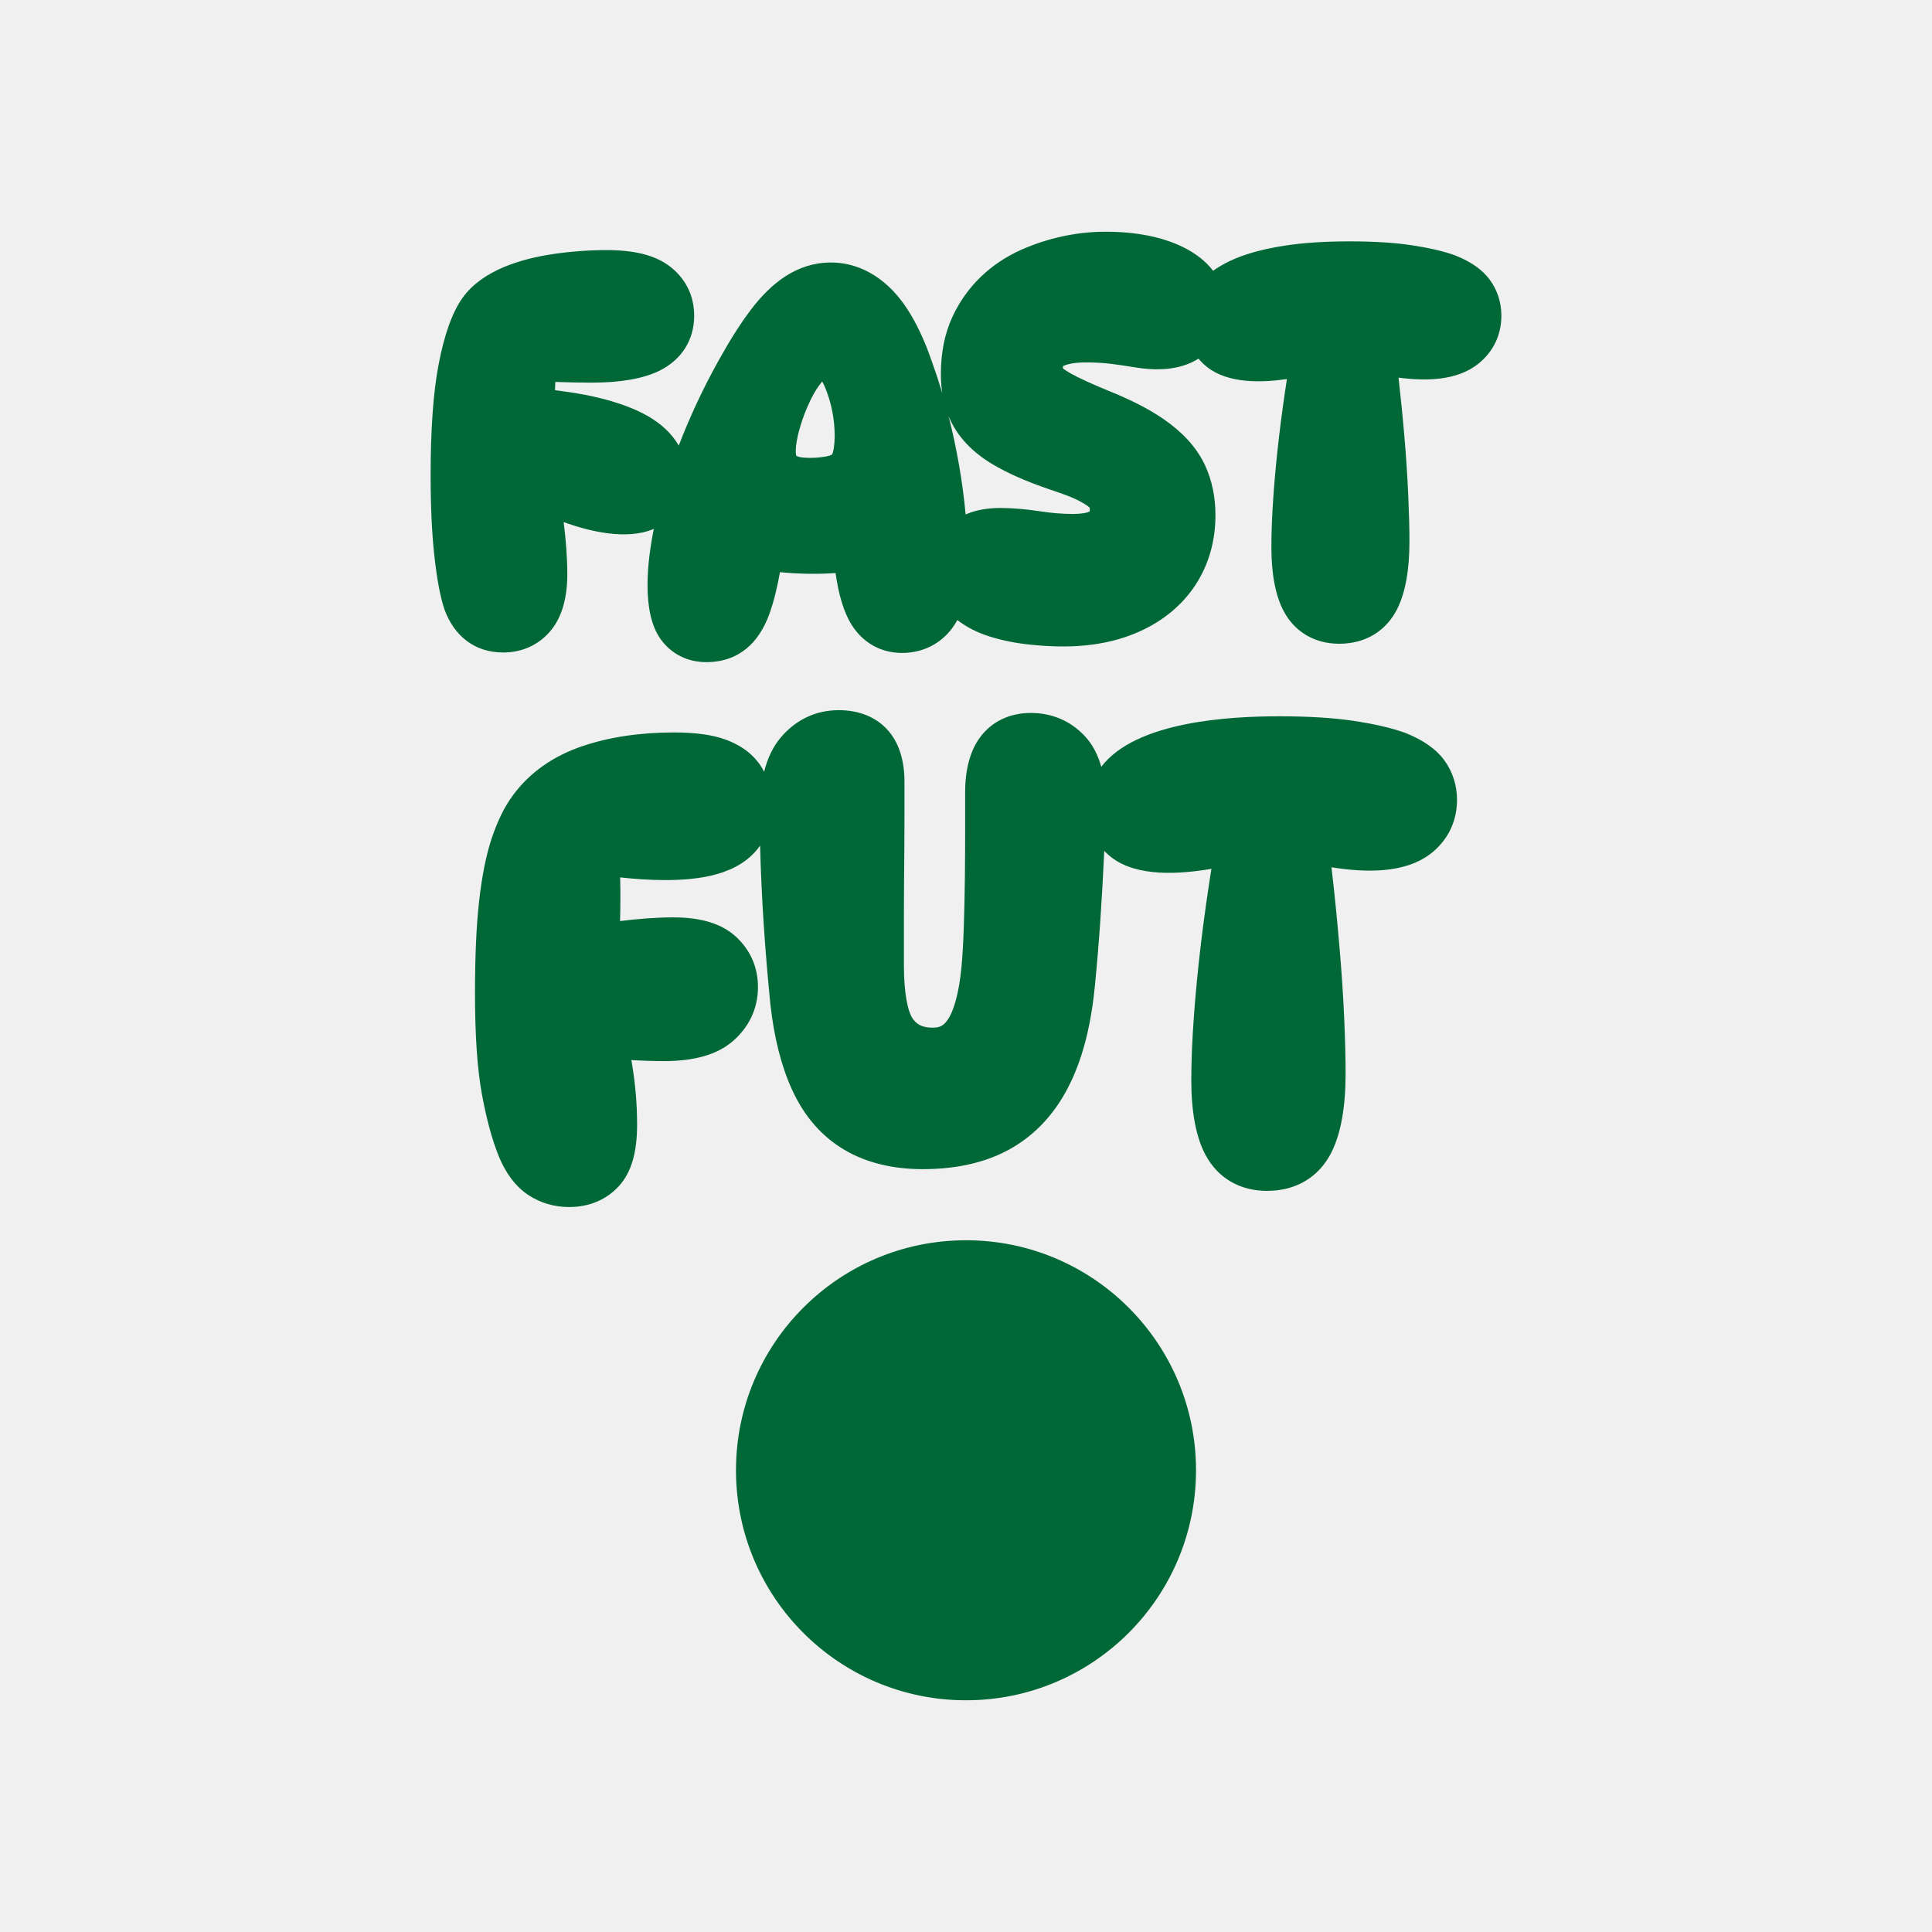
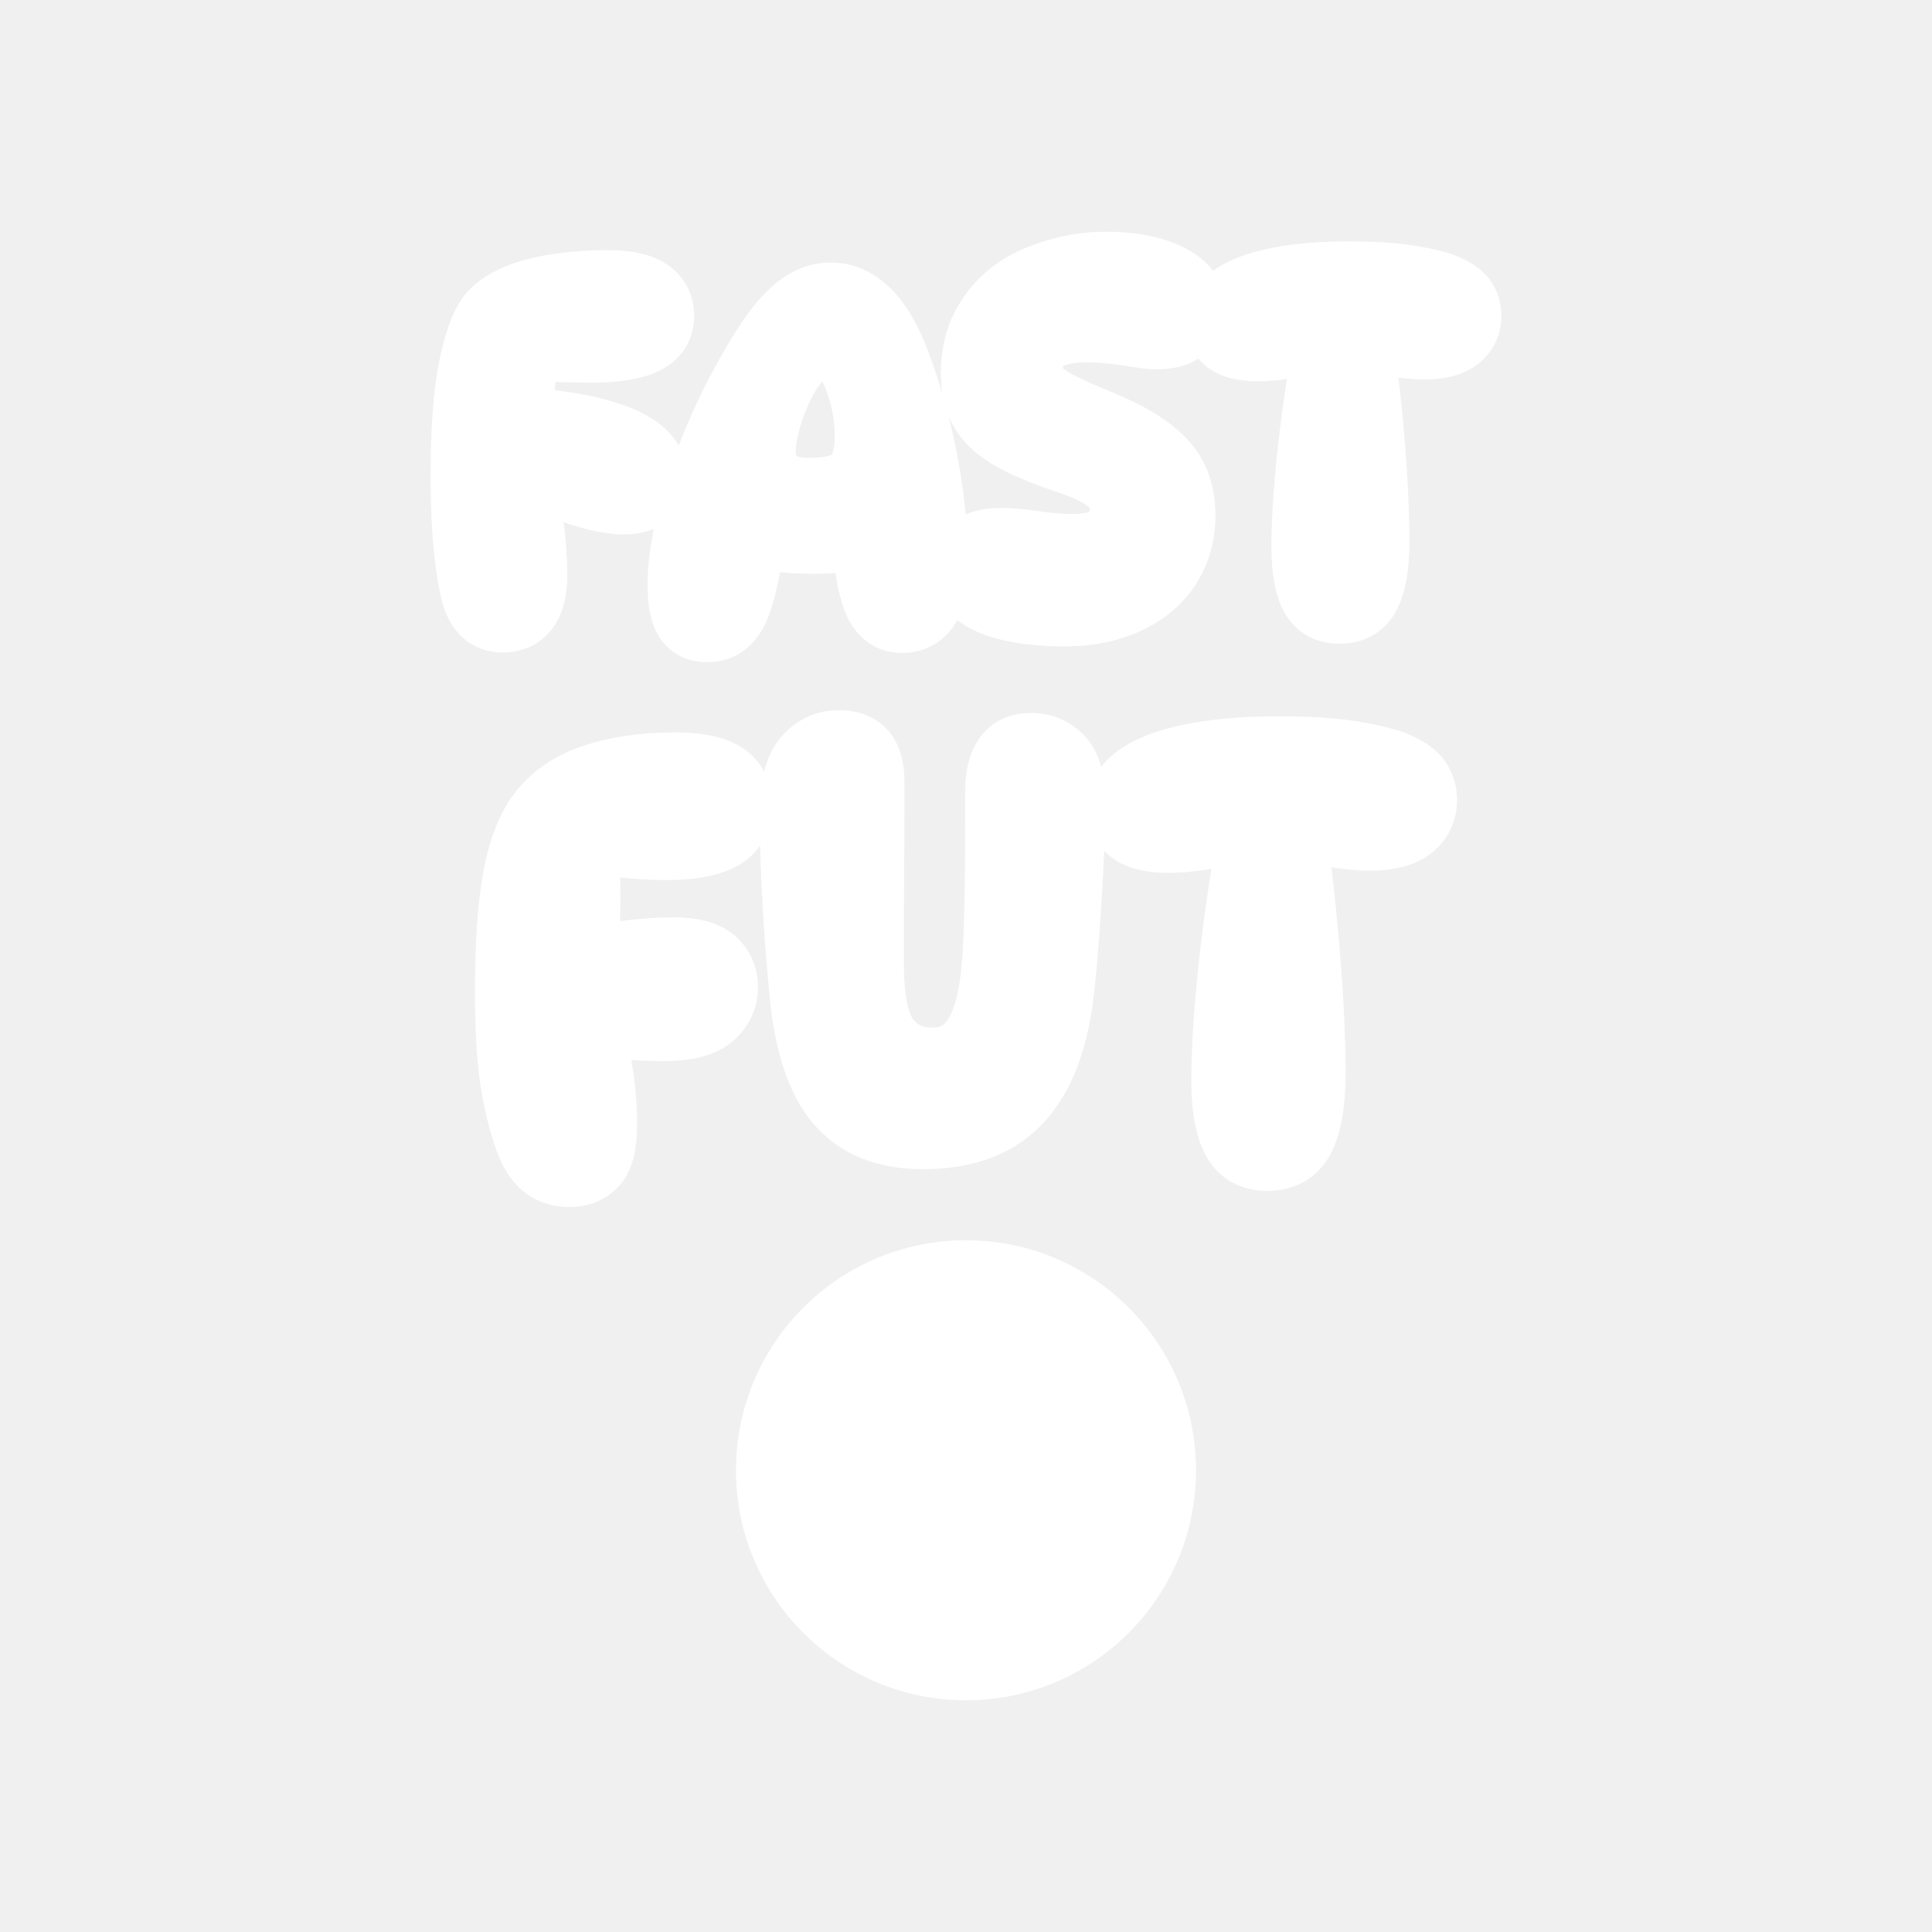
<svg xmlns="http://www.w3.org/2000/svg" viewBox="0 0 1000 1000">
  <defs>
    <style>
-       .cls-1{fill:#006837}
+       .cls-1{fill:#ffffff}
    </style>
  </defs>
  <g id="Layer_1" data-name="Layer 1">
    <g>
      <path d="M528.925 129.141 C542.335 123.22 557.419 119.938 572.093 119.938 C588.177 119.938 601.73 122.643 612.563 128.011 C619.135 131.266 624.274 135.387 627.906 140.167 C638.322 132.593 652.657 129.027 664.982 127.14 C674.58 125.67 685.733 124.934 698.433 124.934 C710.951 124.934 721.604 125.587 730.386 126.891 C739.409 128.231 746.869 129.946 752.751 132.034 C752.922 132.094 753.092 132.158 753.261 132.224 C761.276 135.382 767.299 139.62 771.052 144.724 C775.037 150.144 777.109 156.529 777.109 163.4 C777.109 173.239 773.025 181.875 765.448 188.06 C754.131 197.298 737.721 197.253 723.877 195.462 C726.148 215.691 728.021 236.11 728.913 256.449 C729.319 265.722 729.523 273.647 729.523 280.223 C729.523 295.058 727.403 306.766 723.209 315.155 C717.429 326.714 706.662 333.202 693.199 333.202 C680.529 333.202 670.236 327.167 664.462 316.378 C660.216 308.445 658.065 297.269 658.065 283.078 C658.065 275.081 658.435 265.974 659.177 255.758 C660.622 235.848 663.069 215.923 666.107 196.195 C652.908 198.111 635.763 198.589 624.868 190.029 C623.172 188.696 621.658 187.223 620.336 185.626 C610.258 192.005 597.803 191.915 586.443 189.981 C582.946 189.386 579.093 188.826 574.884 188.299 C571.095 187.826 566.835 187.589 562.1 187.589 C556.718 187.589 552.415 188.323 550.196 189.541 C550.151 189.812 550.128 190.165 550.124 190.621 C550.901 191.291 552.448 192.326 554.238 193.324 C558.519 195.71 565.197 198.763 574.274 202.483 C593.234 210.173 614.661 221.346 623.713 240.822 C627.304 248.548 629.116 257.214 629.116 266.661 C629.116 293.967 614.465 315.882 589.61 326.952 C571.413 335.057 551.91 335.663 532.461 333.588 C525.495 332.846 518.821 331.489 512.45 329.522 C505.993 327.527 500.324 324.65 495.528 320.937 C489.695 331.696 479.261 337.961 466.928 337.961 C455.858 337.961 446.453 332.634 440.556 323.012 C436.814 316.907 434.108 308.069 432.477 296.608 C422.901 297.281 413.269 297.074 403.716 296.159 C402.386 303.369 400.82 310.488 398.363 317.41 C392.959 332.64 382.445 342.719 365.57 342.719 C355.895 342.719 347.558 338.546 342.035 330.952 C331.828 316.919 335.114 290.078 338.422 273.743 C324.45 279.729 305.265 275.136 291.742 270.228 C292.876 279.229 293.636 288.276 293.636 297.354 C293.636 309.296 290.908 318.915 285.641 325.668 C279.542 333.487 270.685 337.723 260.405 337.723 C245.548 337.723 234.939 329.015 230.015 315.337 C229.957 315.175 229.901 315.011 229.848 314.847 C227.769 308.424 226.075 299.193 224.769 287.172 C223.517 275.658 222.891 261.92 222.891 245.961 C222.891 222.288 224.253 203.257 226.975 188.881 C229.941 173.219 234.106 161.603 239.408 154.18 C249.761 139.686 270.121 133.826 286.93 131.402 C295.928 130.104 304.933 129.455 313.939 129.455 C328.094 129.455 338.488 131.969 345.924 137.318 C354.588 143.55 359.304 152.744 359.304 163.4 C359.304 175.941 352.823 186.214 341.302 191.9 C333.012 195.991 321.212 198.058 306.087 198.058 C299.868 198.058 293.645 197.907 287.429 197.682 C287.394 199.12 287.34 200.549 287.268 201.968 C298.026 203.285 307.171 205.012 314.698 207.146 C328.79 211.142 343.659 217.396 351.32 230.631 C357.153 215.483 364.034 200.789 371.939 186.608 C377.846 175.975 383.413 167.214 388.627 160.349 C398.923 146.793 412.199 135.879 430.049 135.879 C442.005 135.879 453.098 140.951 462.357 150.679 C470.185 158.904 476.965 171.356 482.613 187.9 C484.443 193 486.149 198.219 487.731 203.556 C487.24 200.387 486.993 197.07 486.993 193.617 C486.993 182.618 488.949 172.797 492.829 164.304 C500.17 148.234 512.818 136.254 528.925 129.141 Z M425.562 197.458 C423.414 200.002 421.423 203.166 419.568 206.98 C417.137 211.977 415.219 217.017 413.812 222.11 C412.527 226.762 411.887 230.496 411.887 233.351 C411.887 234.154 411.915 235.196 412.221 235.95 C415.16 237.809 427.919 236.959 430.646 235.287 C431.421 233.894 432.031 229.972 432.031 225.499 C432.031 217.217 430.306 208.246 427.088 200.605 C426.586 199.412 426.079 198.365 425.562 197.458 Z M491.001 215.447 C495.232 232.094 498.222 249.175 499.817 266.28 C504.835 264.045 510.838 262.934 517.845 262.934 C524.041 262.934 530.909 263.51 538.444 264.662 C544.392 265.572 550.054 266.027 555.438 266.027 C559.374 266.027 562.881 265.454 563.95 264.735 C564.137 264.525 564.115 263.104 563.986 262.761 C563.42 262.185 562.048 261.204 560.457 260.283 C555.052 257.154 548.558 255.132 542.674 253.112 C531.014 249.11 521.376 244.843 513.776 240.319 C503.766 234.36 495.478 226.296 491.001 215.447 Z" class="cls-1" />
      <path d="M404.147 381.692 C411.966 372.466 422.35 367.58 434.123 367.58 C444.891 367.58 453.845 371.323 459.837 378.282 C465.295 384.62 468.148 393.578 468.148 404.488 L468.148 422.796 C468.148 439.854 467.86 456.909 467.86 473.969 L467.86 499.628 C467.86 513.539 469.762 523.824 472.656 527.597 C475.035 530.699 477.976 531.912 482.846 531.912 C486.451 531.912 488.472 530.844 490.513 527.862 C493.848 522.986 496.373 513.586 497.621 500.952 C498.162 495.355 498.573 488.431 498.85 480.21 C499.43 463.009 499.562 445.772 499.562 428.562 L499.562 409.966 C499.562 398.264 502.131 388.738 507.118 381.851 C513.128 373.551 522.446 369.022 533.587 369.022 C544.506 369.022 554.125 373.143 561.448 380.954 C565.398 385.168 568.245 390.468 570.017 396.91 C587.922 373.283 636.648 370.752 662.169 370.752 C677.172 370.752 689.916 371.53 700.393 373.086 C711.112 374.678 719.941 376.704 726.864 379.161 C727.035 379.221 727.205 379.285 727.373 379.351 C736.496 382.945 743.284 387.687 747.456 393.362 C751.862 399.353 754.143 406.393 754.143 414.002 C754.143 424.916 749.648 434.425 741.248 441.282 C727.408 452.58 705.945 451.565 689.164 448.908 C690.831 462.975 692.195 477.104 693.398 491.217 C694.474 503.831 695.257 515.725 695.747 526.898 C696.237 538.085 696.483 547.638 696.483 555.558 C696.483 573.012 694.035 586.685 689.186 596.383 C682.751 609.253 670.868 616.395 655.827 616.395 C641.712 616.395 630.379 609.764 623.967 597.783 C619.083 588.658 616.612 575.66 616.612 559.018 C616.612 549.409 617.059 538.455 617.951 526.156 C619.805 500.623 622.999 474.985 627.03 449.705 C610.877 452.449 588.493 454.148 575.105 443.629 C573.824 442.623 572.64 441.545 571.554 440.402 C570.484 463.852 569.004 487.362 566.668 510.72 C563.535 542.75 553.527 576.779 524.009 594.044 C511.393 601.423 495.847 605.151 477.657 605.151 C446.976 605.151 422.835 592.351 409.881 563.852 C404.383 551.757 400.668 537.063 398.754 519.831 C398.747 519.773 398.741 519.715 398.735 519.657 C396.01 492.404 394.123 465.06 393.418 437.678 C382.645 453.128 361.51 455.523 344.173 455.523 C336.448 455.523 328.664 454.979 320.986 454.14 C321.2 461.663 321.136 469.211 320.94 476.732 C330.075 475.63 339.292 474.829 348.498 474.829 C362.827 474.829 373.465 478.06 380.79 484.72 C388.325 491.57 392.325 500.637 392.325 510.872 C392.325 521.819 387.826 531.529 379.347 538.867 C371.273 545.853 359.531 549.221 343.597 549.221 C338.274 549.221 332.672 549.04 326.792 548.678 C328.728 559.734 329.764 570.848 329.764 582.082 C329.764 596.436 326.801 606.741 320.502 613.739 C314.035 620.925 305.04 624.756 294.585 624.756 C286.874 624.756 279.711 622.647 273.47 618.542 C266.439 613.916 261.441 606.456 258.288 598.77 C254.796 590.259 251.843 579.449 249.434 566.357 C247.05 553.398 245.857 535.956 245.857 514.043 C245.857 495.002 246.563 479.18 247.974 466.582 C249.443 453.463 251.605 442.62 254.455 434.069 C257.474 425.013 261.12 417.58 265.365 411.824 C274.027 399.964 286.244 391.31 301.643 386.137 C315.572 381.458 331.404 379.112 349.074 379.112 C359.965 379.112 368.823 380.352 375.564 382.815 C384.171 385.96 391.309 391.214 395.51 399.456 C397.312 392.265 400.174 386.381 404.147 381.692 Z" class="cls-1" />
      <circle cx="500" cy="761.008" r="119.054" class="cls-1" />
    </g>
  </g>
</svg>
